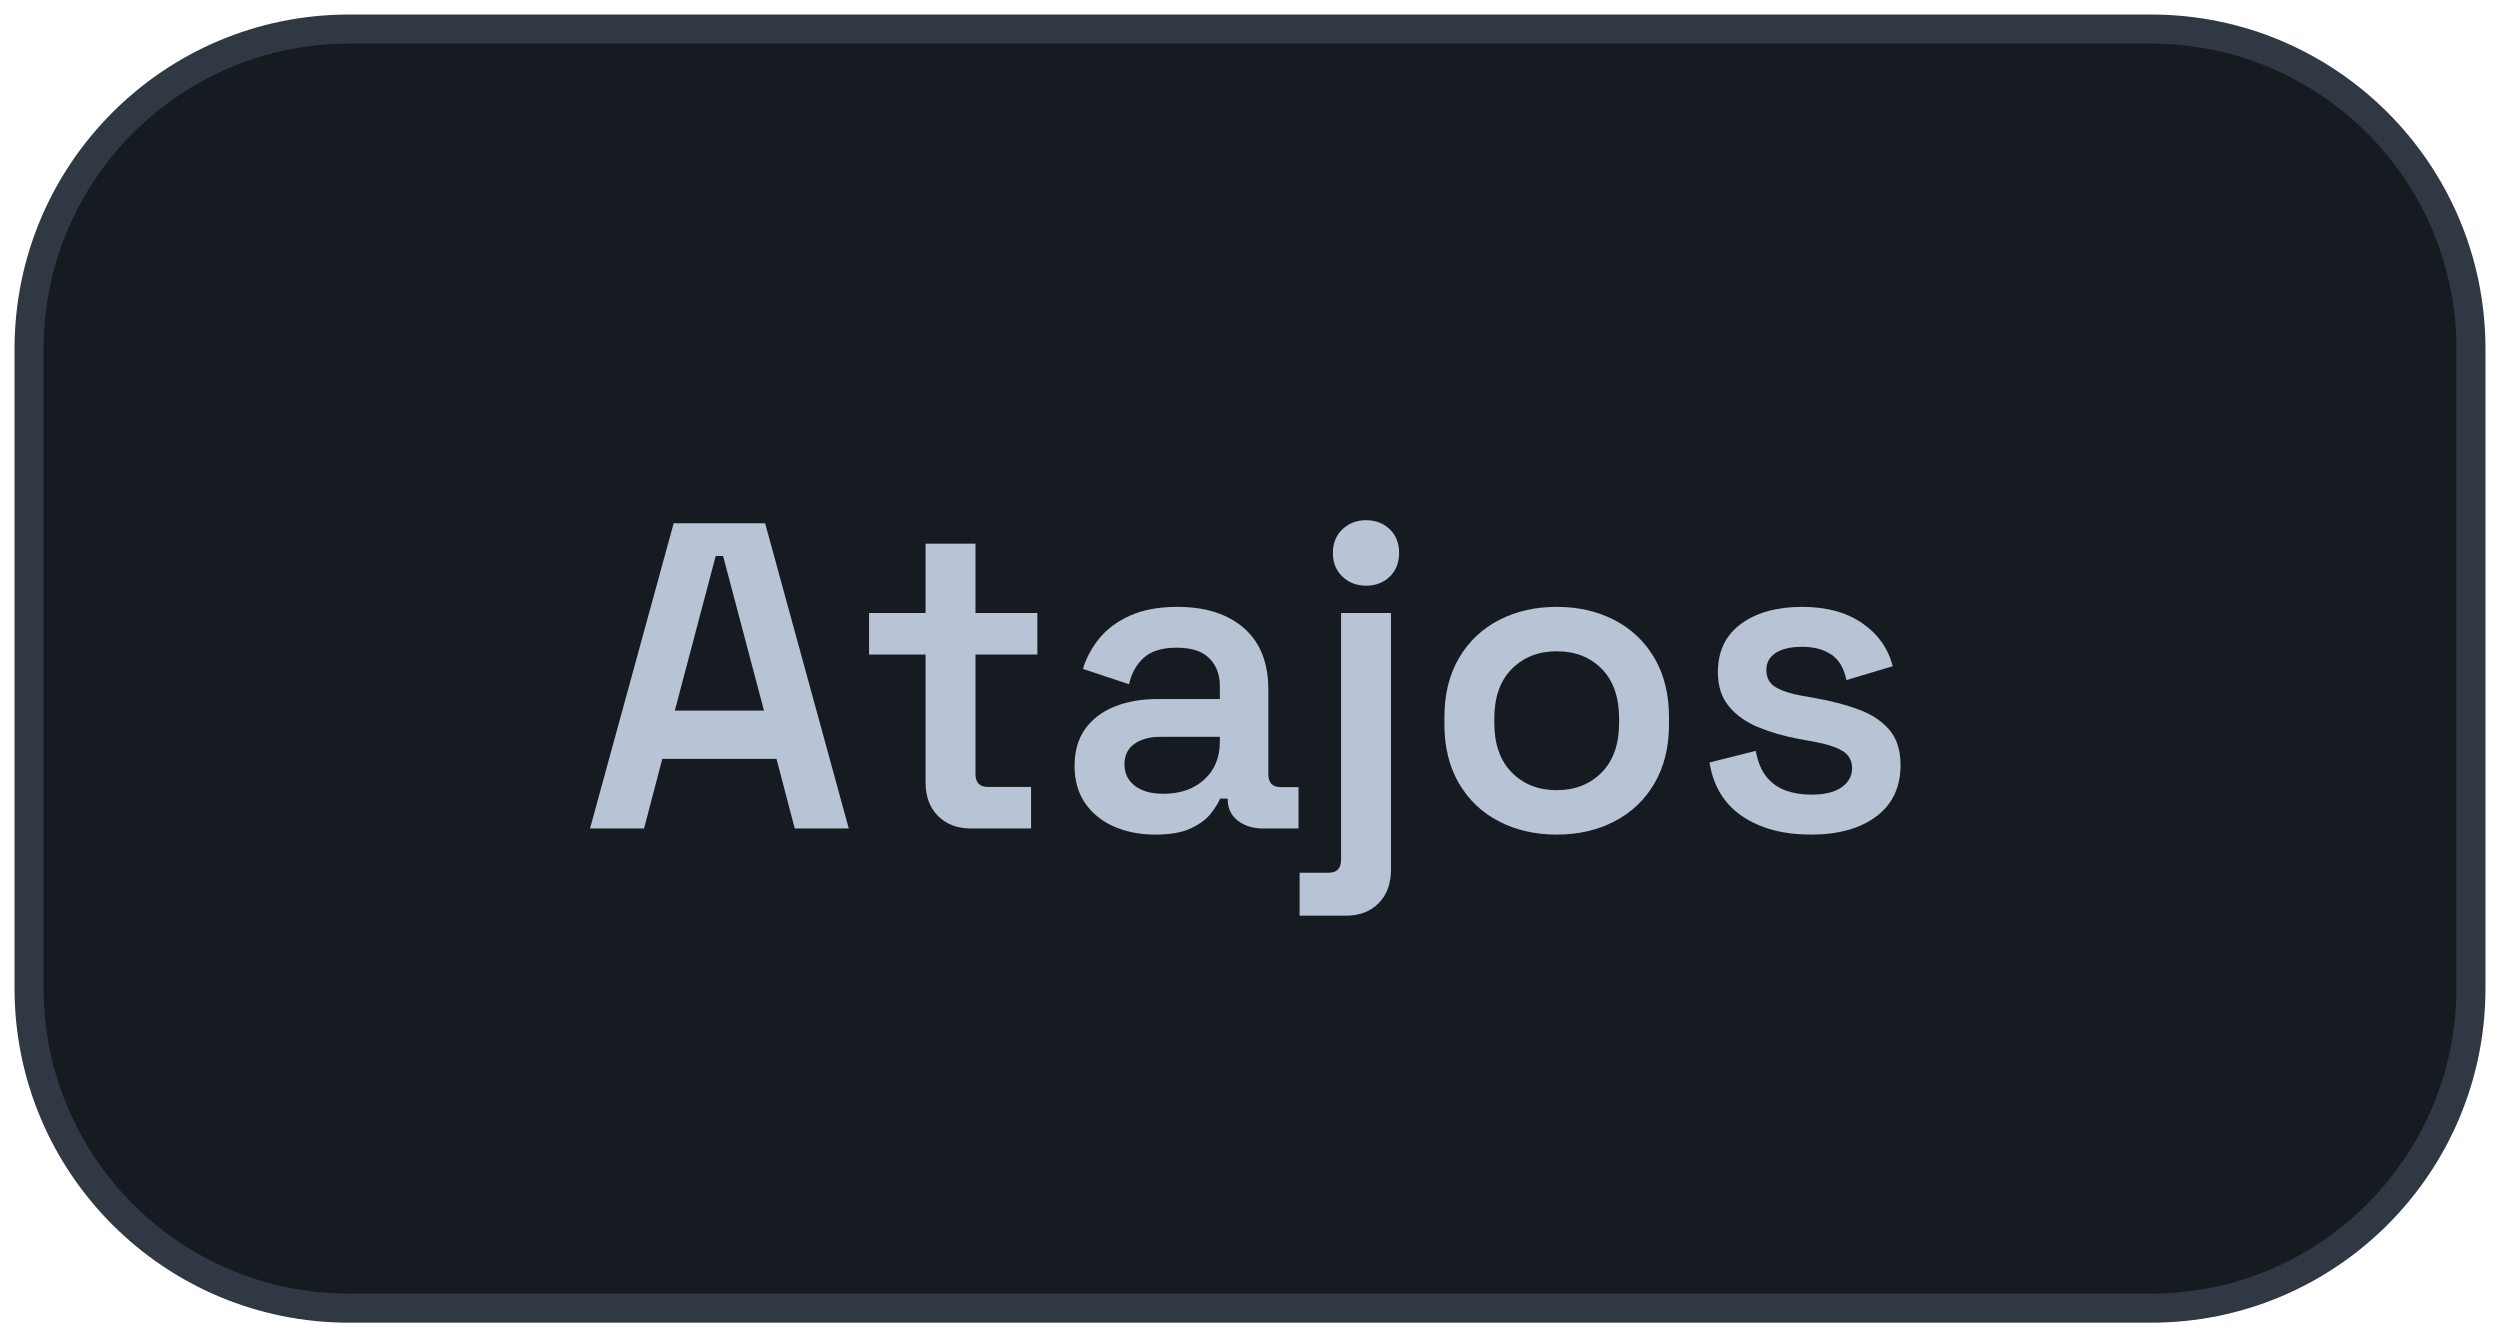
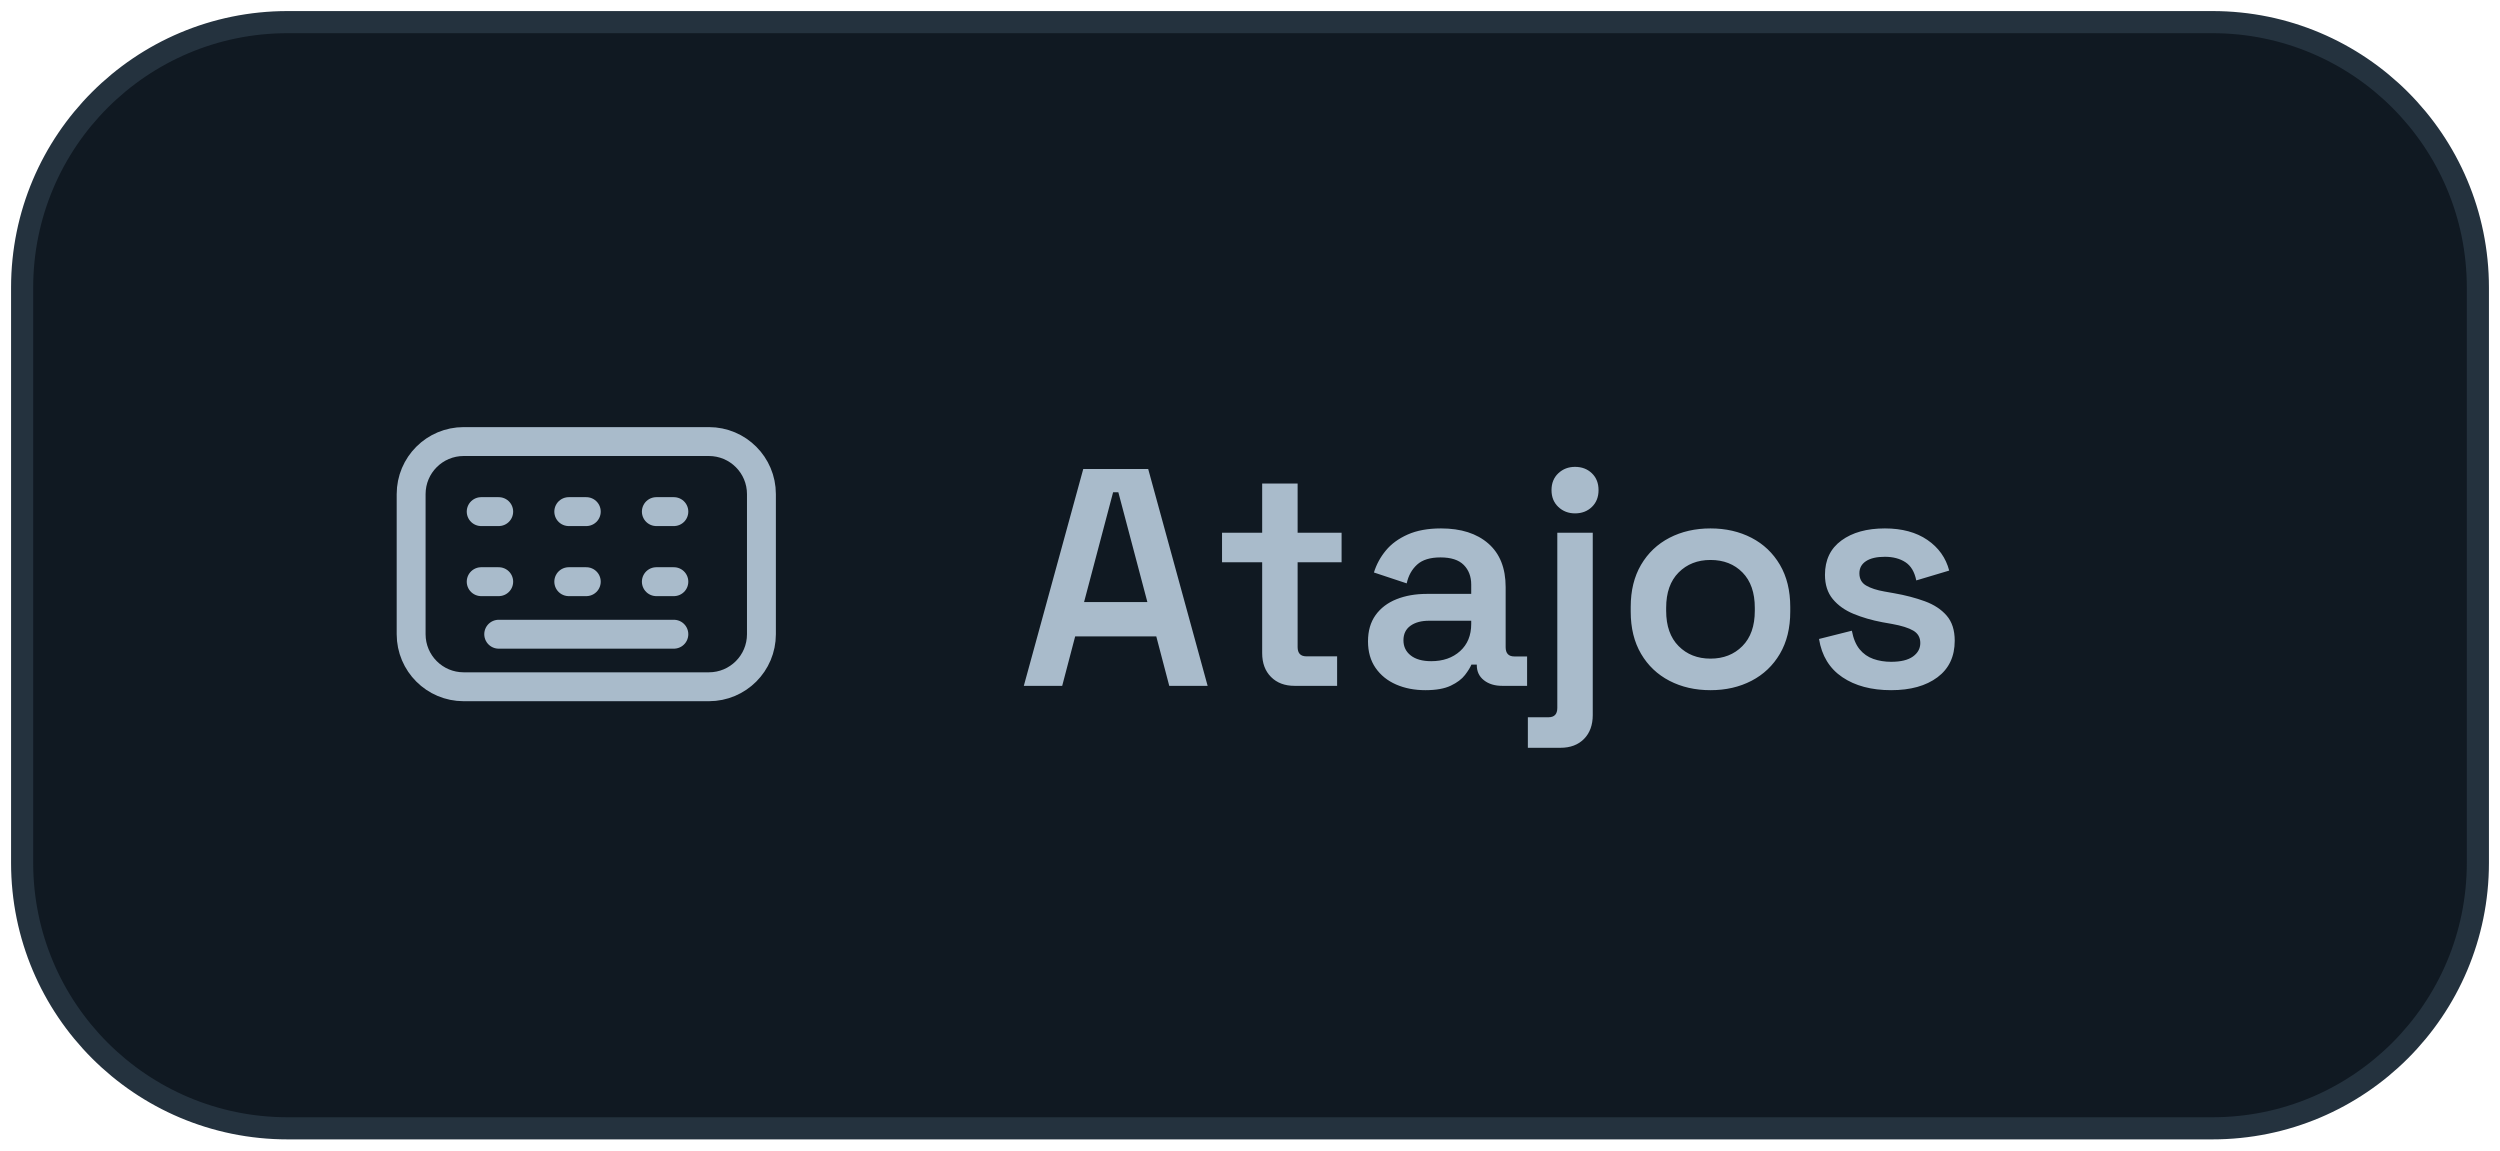
- <svg xmlns="http://www.w3.org/2000/svg" width="86" height="46" viewBox="0 0 86 46" role="img" aria-label="Atajos">
-   <rect x="1" y="1" width="84" height="44" rx="11" fill="#161b22" stroke="#303844" stroke-width="1" />
-   <g transform="translate(20.00 28.50) scale(0.015 -0.015)" fill="#b9c3d6">
-     <path transform="translate(0.0 0)" d="M19.75 0 211.624 700H421.326L613.2 0H489.274L447.425 159.6H185.525L143.676 0ZM214.251 270.4H418.699L324.95 624.874H308Z" />
-     <path transform="translate(633.0 0)" d="M260.7 0Q213.45 0 184.875 28.663Q156.3 57.325 156.3 105.7V399H26.7V494.25H156.3V653.15H270.75V494.25H412.7V399H270.75V125.251Q270.75 95.251 299.1 95.251H398.25V0Z" />
-     <path transform="translate(1090.0 0)" d="M226.275 -14Q173.625 -14 131.712 4.325Q89.8 22.65 65.387 57.888Q40.975 93.125 40.975 143.6Q40.975 194.25 65.387 228.313Q89.8 262.375 132.862 279.613Q175.925 296.85 230.875 296.85H374.224V326.775Q374.224 365.975 350.125 390.312Q326.025 414.65 275.05 414.65Q225.075 414.65 199.538 391.4Q174 368.15 165.951 330.825L60.1 365.975Q72.1 404.85 98.512 436.875Q124.925 468.9 169.162 488.575Q213.4 508.25 276.7 508.25Q373.65 508.25 429.513 459.425Q485.375 410.6 485.375 318.825V124.901Q485.375 94.901 513.375 94.901H554.6V0H474.1Q438.15 0 415.2 18.087Q392.25 36.175 392.25 66.525V68.575H374.825Q369.25 54.825 354.112 35.063Q338.975 15.3 308.45 0.65Q277.925 -14 226.275 -14ZM245.125 79.601Q302.325 79.601 338.275 112.075Q374.224 144.55 374.224 199.85V210.2H238.475Q200.5 210.2 177.963 193.887Q155.426 177.575 155.426 147.075Q155.426 116.575 178.963 98.088Q202.5 79.601 245.125 79.601Z" />
-     <path transform="translate(1667.0 0)" d="M-19.9 -200V-101.449H46.635Q75.15 -101.449 75.15 -71.449V494.25H189.601V-94.3Q189.601 -142.675 161.438 -171.337Q133.275 -200 85.2 -200ZM132.375 556.8Q100.475 556.8 78.462 577.575Q56.45 598.35 56.45 631.9Q56.45 665.625 78.462 686.313Q100.475 707 132.375 707Q165.275 707 186.788 686.313Q208.301 665.625 208.301 631.9Q208.301 598.35 186.788 577.575Q165.275 556.8 132.375 556.8Z" />
-     <path transform="translate(1930.0 0)" d="M306.7 -14Q232.7 -14 174.312 16.262Q115.925 46.525 82.537 103.437Q49.15 160.35 49.15 239.475V254.775Q49.15 333.9 82.537 390.813Q115.925 447.725 174.312 477.988Q232.7 508.25 306.7 508.25Q380.7 508.25 439.087 477.988Q497.475 447.725 530.863 390.813Q564.25 333.9 564.25 254.775V239.475Q564.25 160.35 530.863 103.437Q497.475 46.525 439.087 16.262Q380.7 -14 306.7 -14ZM306.7 87.851Q369.6 87.851 409.699 128.326Q449.799 168.8 449.799 242.3V251.95Q449.799 325.45 410.112 365.925Q370.425 406.399 306.7 406.399Q243.975 406.399 203.788 365.925Q163.601 325.45 163.601 251.95V242.3Q163.601 168.8 203.788 128.326Q243.975 87.851 306.7 87.851Z" />
-     <path transform="translate(2543.0 0)" d="M276.875 -14Q181.45 -14 119.362 28.0Q57.275 70 44.1 151.325L150.126 178Q157.301 139.85 175.2 118.013Q193.1 96.175 219.525 86.888Q245.95 77.601 276.875 77.601Q323.675 77.601 347.387 94.675Q371.099 111.75 371.099 138.25Q371.099 164.925 348.562 178.212Q326.025 191.5 279.75 199.85L248.6 205.375Q197.65 215.025 155.7 232.35Q113.75 249.675 88.537 280.15Q63.325 310.625 63.325 358.4Q63.325 430.475 116.537 469.363Q169.75 508.25 256.7 508.25Q339.7 508.25 393.913 471.163Q448.125 434.075 464.425 372.15L358.099 340.35Q349.749 381.85 322.975 399.25Q296.2 416.65 256.7 416.65Q217.375 416.65 195.925 402.662Q174.476 388.675 174.476 363.35Q174.476 336.55 196.225 323.825Q217.975 311.1 255.125 304.575L286.275 299.05Q341.225 289.4 385.762 273.075Q430.3 256.75 456.275 226.688Q482.25 196.625 482.25 145.675Q482.25 69.25 426.538 27.625Q370.825 -14 276.875 -14Z" />
+ <svg xmlns="http://www.w3.org/2000/svg" width="113" height="52" viewBox="0 0 113 52" role="img" aria-label="Atajos">
+   <defs />
+   <rect x="1" y="1" width="111" height="50" rx="12" fill="#101922" stroke="#24323e" />
+   <g transform="translate(17 16) scale(0.7916667)" fill="none" stroke="#a9bbcb" stroke-width="1.65" stroke-linecap="round" stroke-linejoin="round">
+     <rect x="2" y="5" width="20" height="14" rx="3" />
+     <path d="M6 9h1m4 0h1m4 0h1M6 13h1m4 0h1m4 0h1m-10 3h10" />
+   </g>
+   <g fill="#a9bbcb" transform="translate(46.00 31.00) scale(0.014 -0.014)">
+     <path d="M19.75 0.0 211.624 700.0H421.326L613.2 0.0H489.274L447.425 159.6H185.525L143.676 0.0ZM214.251 270.4H418.699L324.95 624.874H308.0ZM893.7 0.0Q846.45 0.0 817.875 28.663Q789.3 57.325 789.3 105.7V399H659.7V494.25H789.3V653.15H903.75V494.25H1045.7V399H903.75V125.251Q903.75 95.251 932.1 95.251H1031.25V0.0ZM1316.275 -14.0Q1263.625 -14.0 1221.712 4.325Q1179.8 22.65 1155.387 57.888Q1130.975 93.125 1130.975 143.6Q1130.975 194.25 1155.387 228.313Q1179.8 262.375 1222.862 279.613Q1265.925 296.85 1320.875 296.85H1464.224V326.775Q1464.224 365.975 1440.125 390.312Q1416.025 414.65 1365.05 414.65Q1315.075 414.65 1289.538 391.4Q1264 368.15 1255.951 330.825L1150.1 365.975Q1162.1 404.85 1188.512 436.875Q1214.925 468.9 1259.162 488.575Q1303.4 508.25 1366.7 508.25Q1463.65 508.25 1519.513 459.425Q1575.375 410.6 1575.375 318.825V124.901Q1575.375 94.901 1603.375 94.901H1644.6V0.0H1564.1Q1528.15 0.0 1505.2 18.087Q1482.25 36.175 1482.25 66.525V68.575H1464.825Q1459.25 54.825 1444.112 35.063Q1428.975 15.3 1398.45 0.65Q1367.925 -14.0 1316.275 -14.0ZM1335.125 79.601Q1392.325 79.601 1428.275 112.075Q1464.224 144.55 1464.224 199.85V210.2H1328.475Q1290.5 210.2 1267.963 193.887Q1245.426 177.575 1245.426 147.075Q1245.426 116.575 1268.963 98.088Q1292.5 79.601 1335.125 79.601ZM1647.1 -200.0V-101.449H1713.635Q1742.15 -101.449 1742.15 -71.449V494.25H1856.601V-94.3Q1856.601 -142.675 1828.438 -171.337Q1800.275 -200.0 1752.2 -200.0ZM1799.375 556.8Q1767.475 556.8 1745.462 577.575Q1723.45 598.35 1723.45 631.9Q1723.45 665.625 1745.462 686.313Q1767.475 707 1799.375 707Q1832.275 707 1853.788 686.313Q1875.301 665.625 1875.301 631.9Q1875.301 598.35 1853.788 577.575Q1832.275 556.8 1799.375 556.8ZM2236.7 -14.0Q2162.7 -14.0 2104.312 16.262Q2045.925 46.525 2012.537 103.437Q1979.15 160.35 1979.15 239.475V254.775Q1979.15 333.9 2012.537 390.813Q2045.925 447.725 2104.312 477.988Q2162.7 508.25 2236.7 508.25Q2310.7 508.25 2369.087 477.988Q2427.475 447.725 2460.863 390.813Q2494.25 333.9 2494.25 254.775V239.475Q2494.25 160.35 2460.863 103.437Q2427.475 46.525 2369.087 16.262Q2310.7 -14.0 2236.7 -14.0ZM2236.7 87.851Q2299.6 87.851 2339.699 128.326Q2379.799 168.8 2379.799 242.3V251.95Q2379.799 325.45 2340.112 365.925Q2300.425 406.399 2236.7 406.399Q2173.975 406.399 2133.788 365.925Q2093.601 325.45 2093.601 251.95V242.3Q2093.601 168.8 2133.788 128.326Q2173.975 87.851 2236.7 87.851ZM2819.875 -14.0Q2724.45 -14.0 2662.362 28.0Q2600.275 70.0 2587.1 151.325L2693.126 178.0Q2700.301 139.85 2718.2 118.013Q2736.1 96.175 2762.525 86.888Q2788.95 77.601 2819.875 77.601Q2866.675 77.601 2890.387 94.675Q2914.099 111.75 2914.099 138.25Q2914.099 164.925 2891.562 178.212Q2869.025 191.5 2822.75 199.85L2791.6 205.375Q2740.65 215.025 2698.7 232.35Q2656.75 249.675 2631.537 280.15Q2606.325 310.625 2606.325 358.4Q2606.325 430.475 2659.537 469.363Q2712.75 508.25 2799.7 508.25Q2882.7 508.25 2936.913 471.163Q2991.125 434.075 3007.425 372.15L2901.099 340.35Q2892.749 381.85 2865.975 399.25Q2839.2 416.65 2799.7 416.65Q2760.375 416.65 2738.925 402.662Q2717.476 388.675 2717.476 363.35Q2717.476 336.55 2739.225 323.825Q2760.975 311.1 2798.125 304.575L2829.275 299.05Q2884.225 289.4 2928.762 273.075Q2973.3 256.75 2999.275 226.688Q3025.25 196.625 3025.25 145.675Q3025.25 69.25 2969.538 27.625Q2913.825 -14.0 2819.875 -14.0Z" />
  </g>
</svg>
